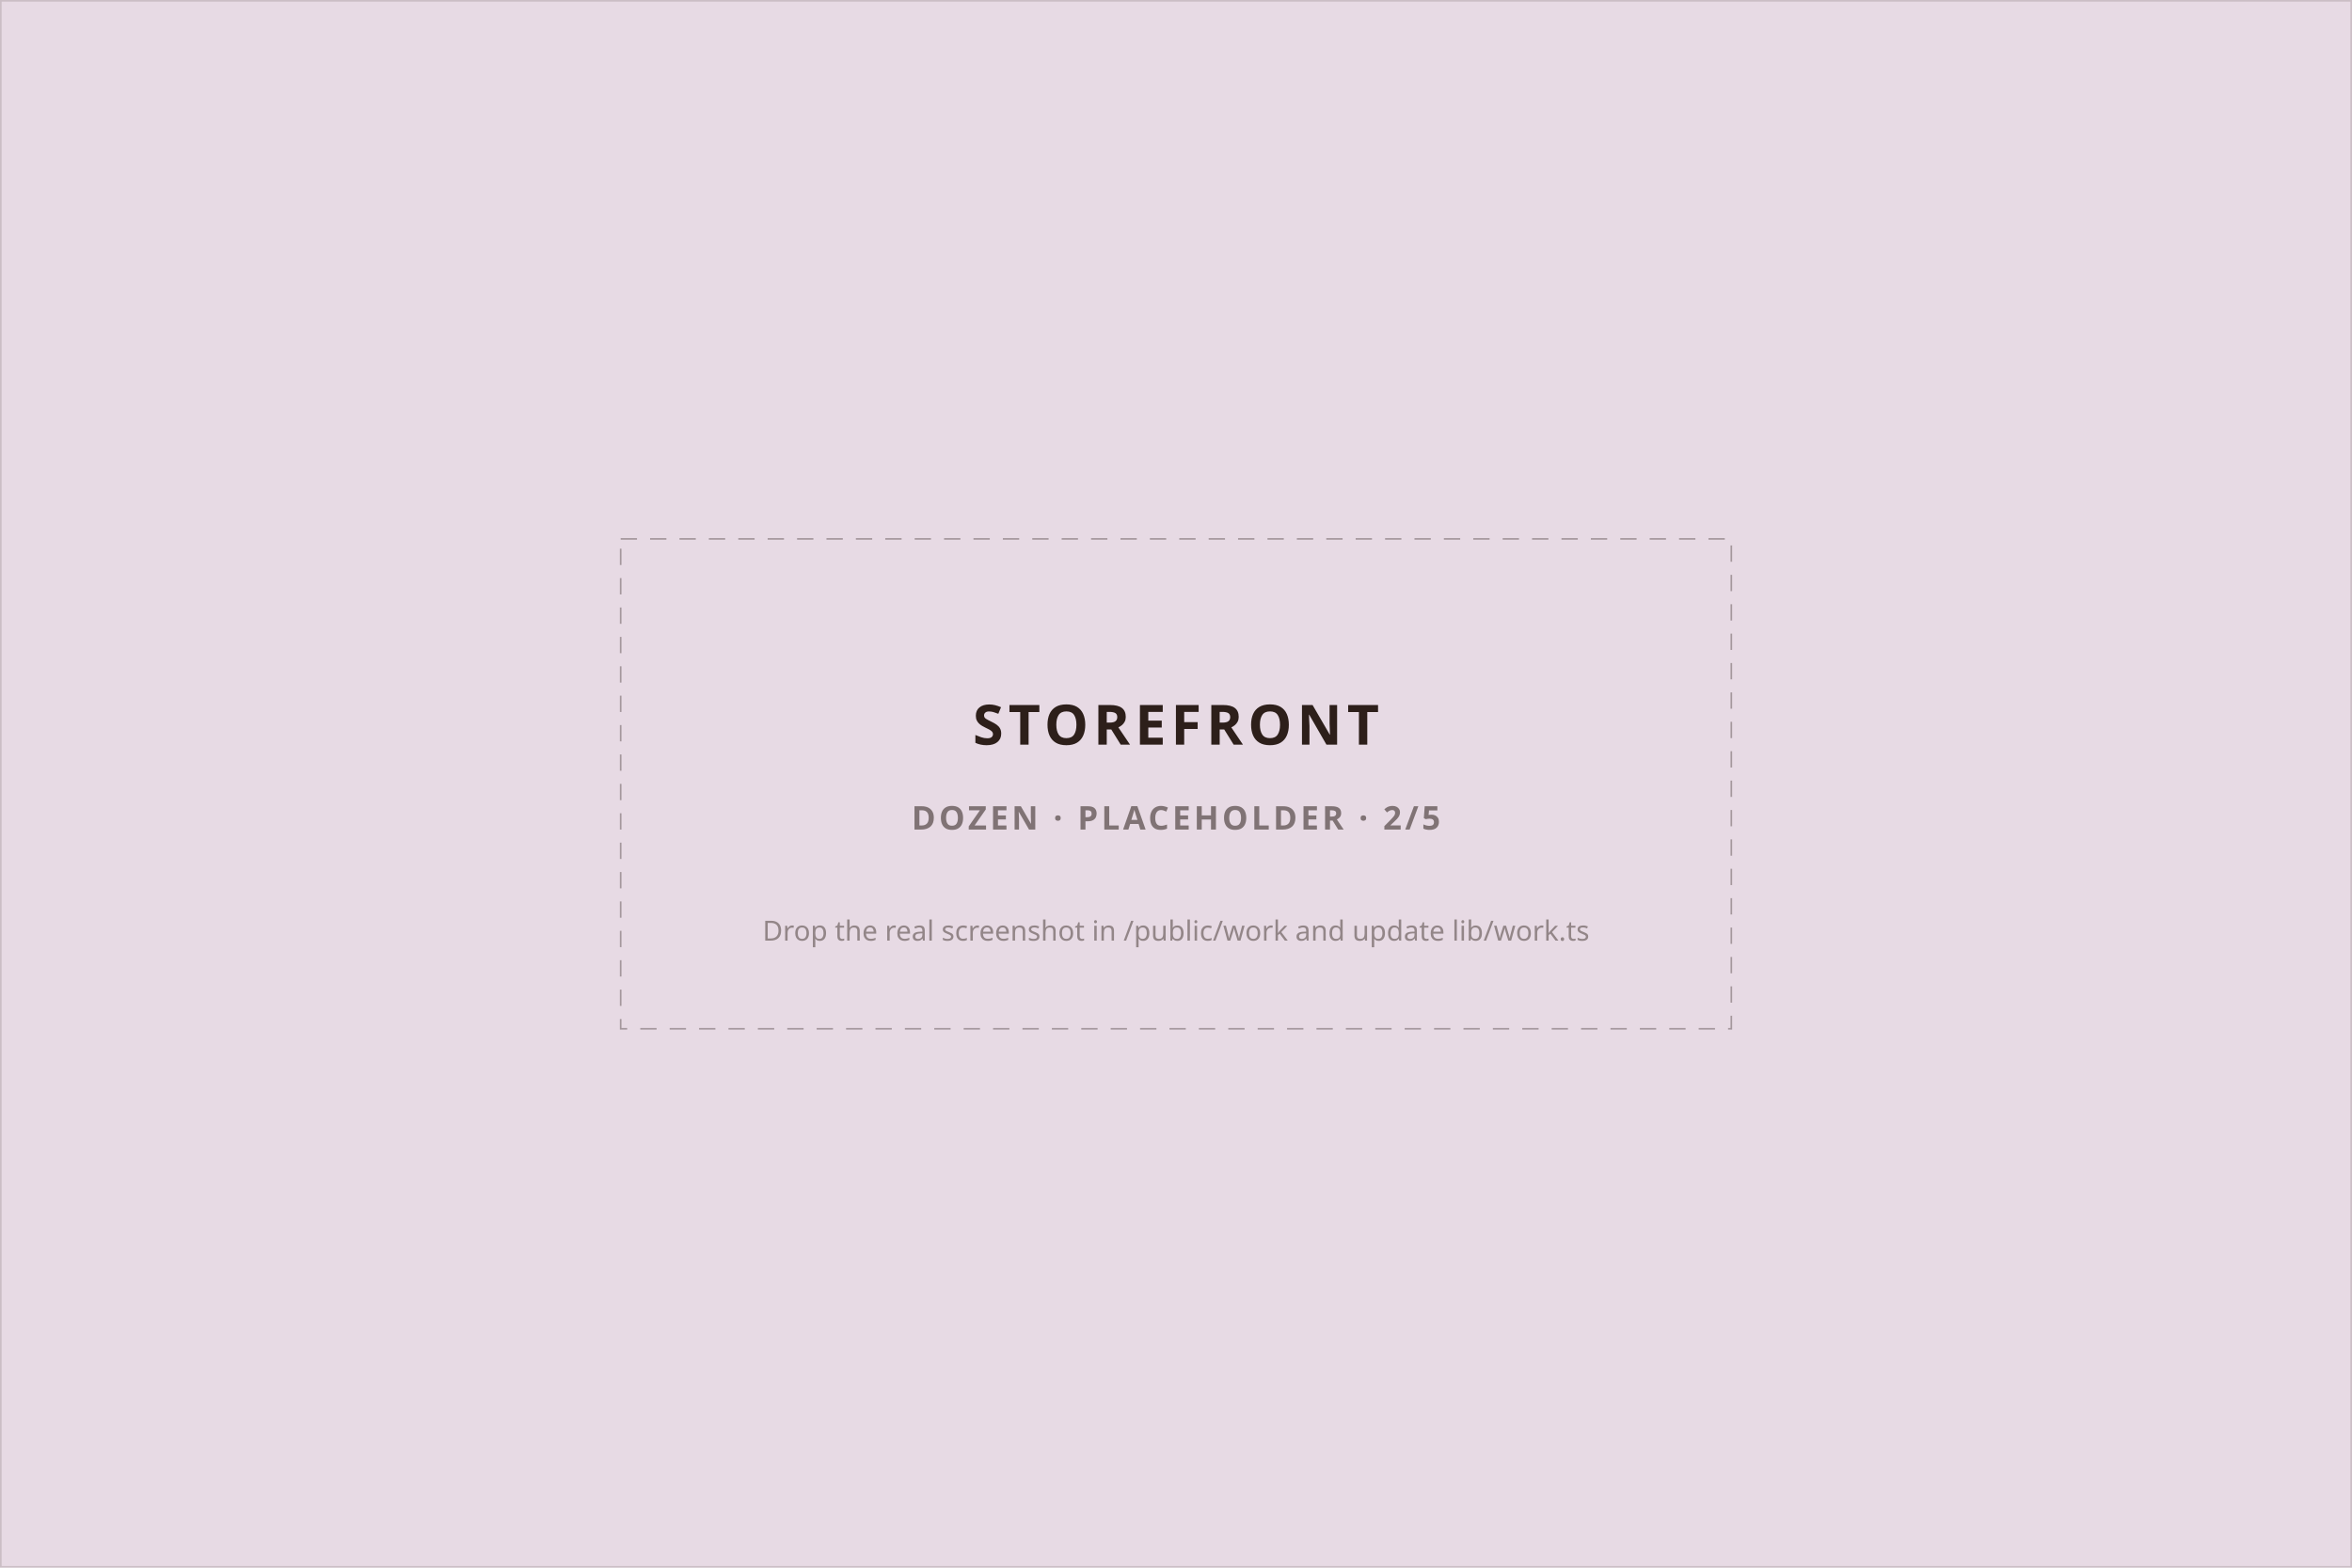
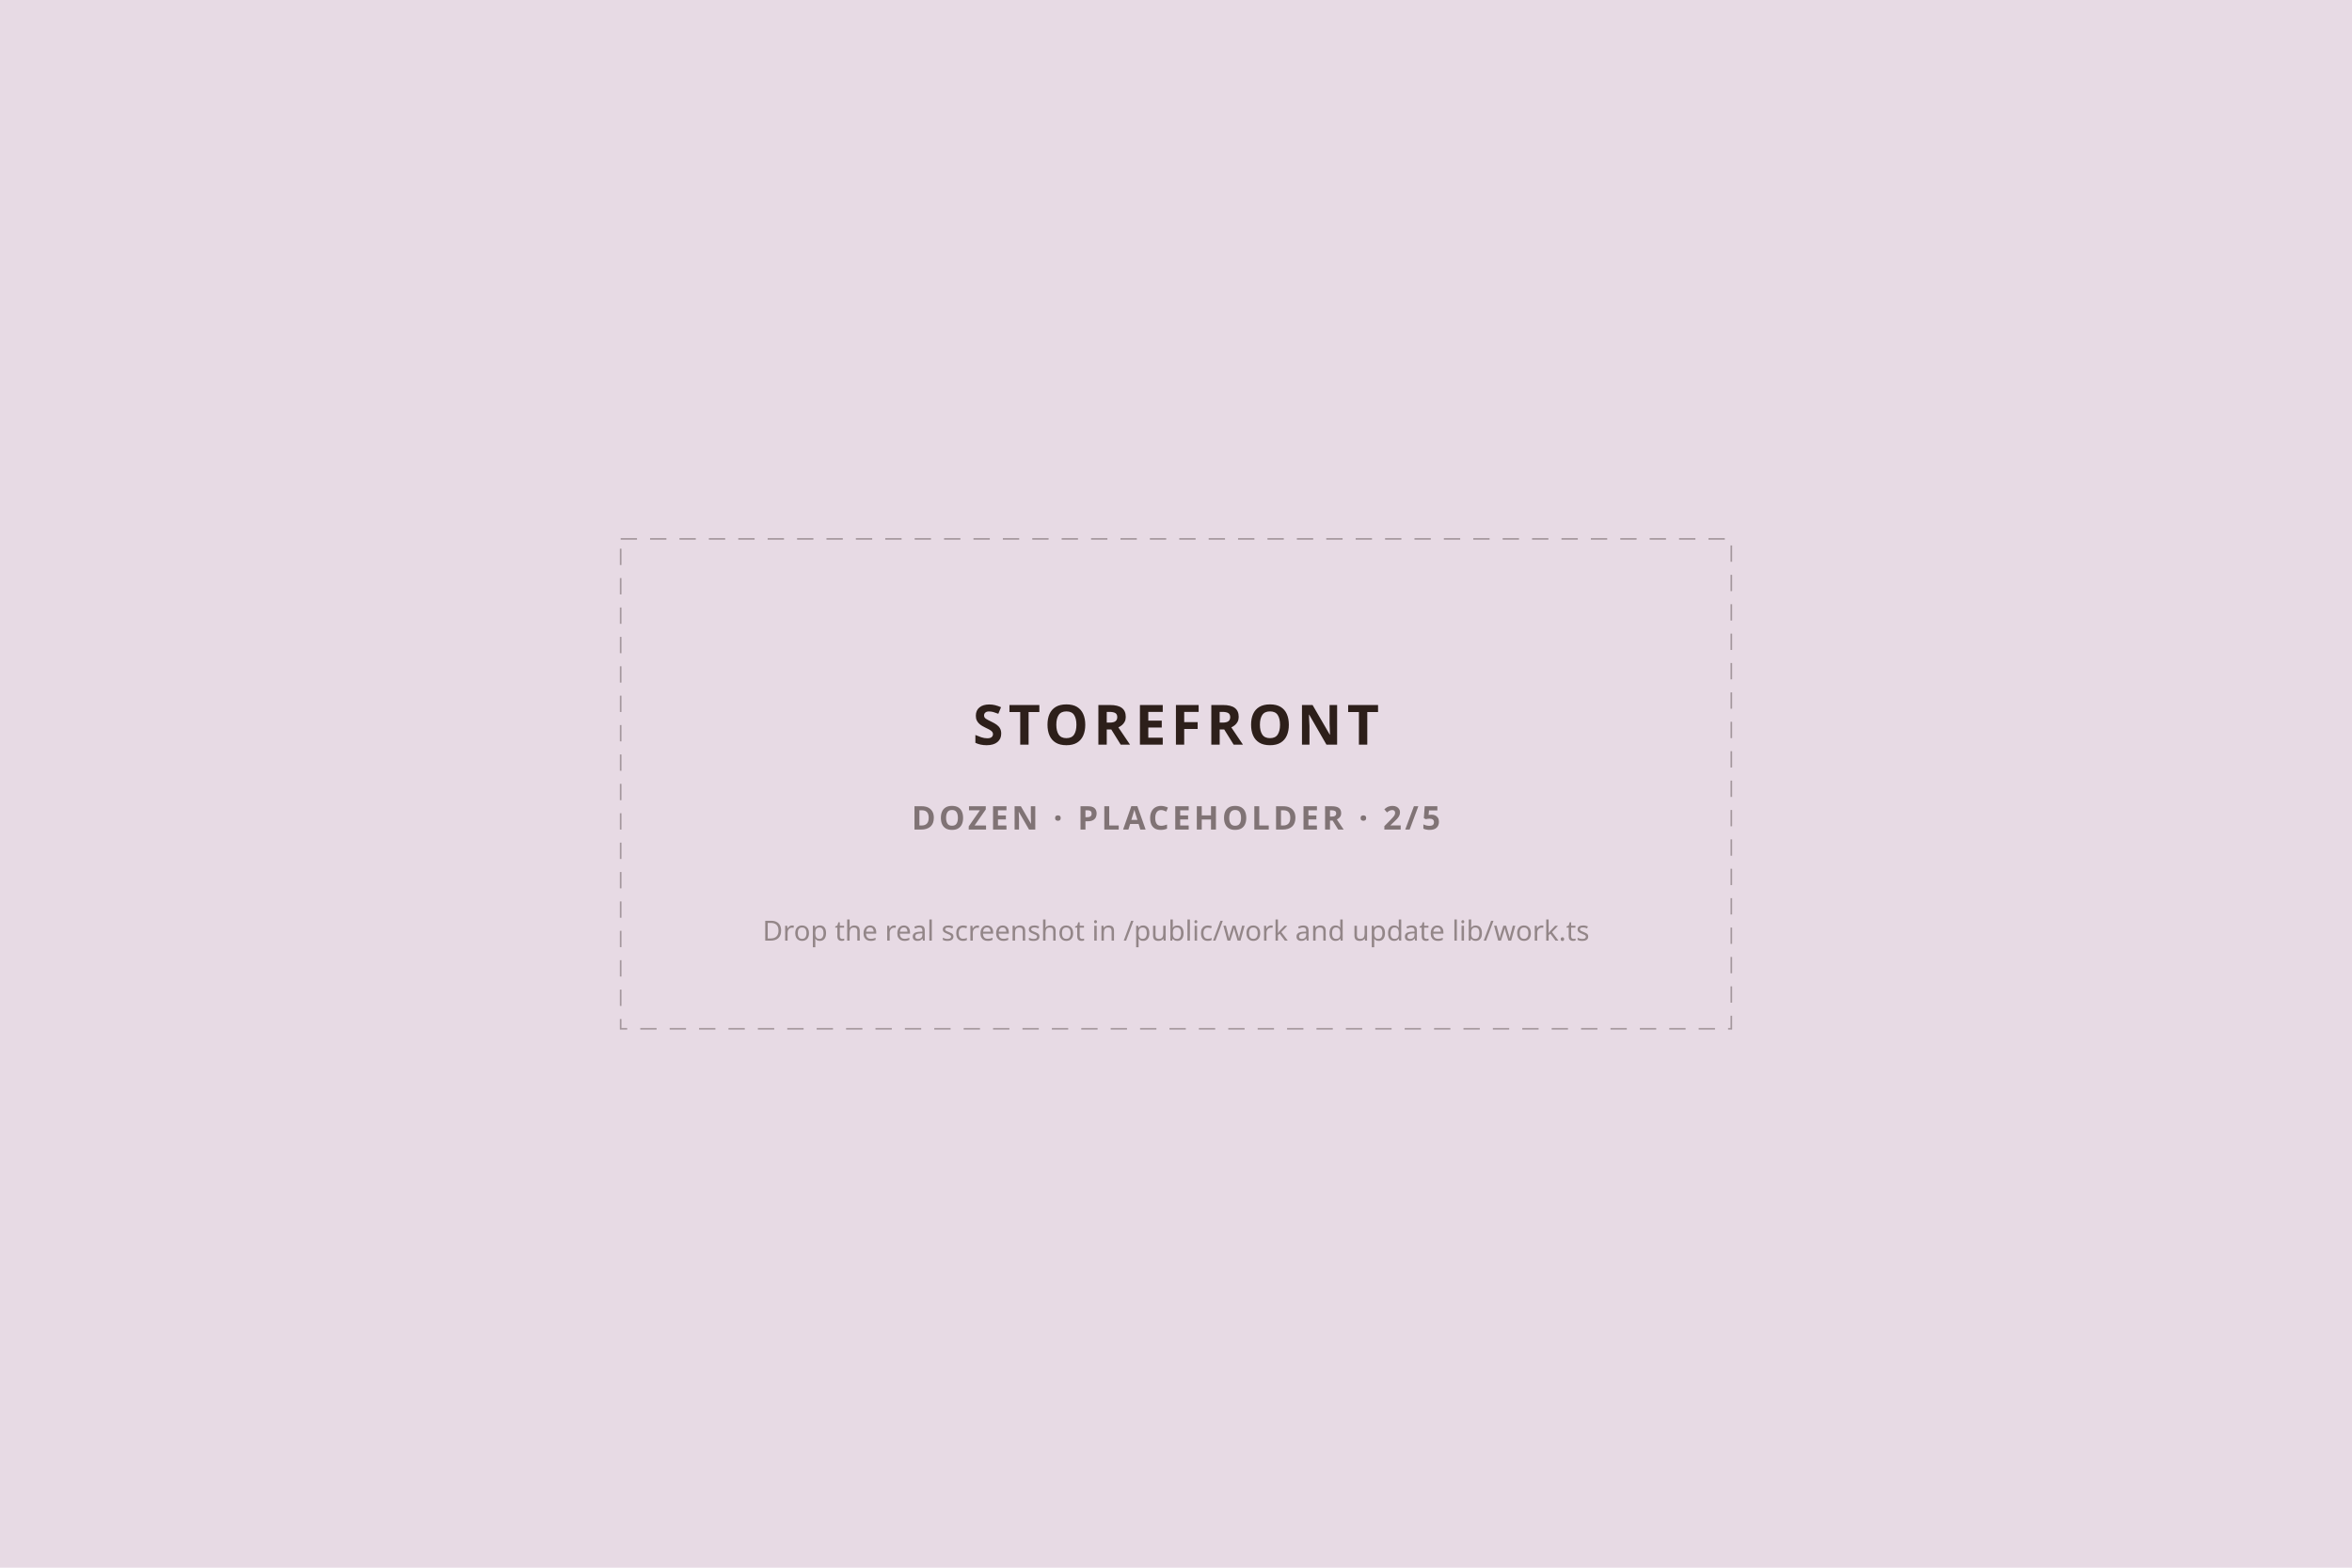
<svg xmlns="http://www.w3.org/2000/svg" width="1440" height="960" viewBox="0 0 1440 960">
  <rect width="1440" height="960" fill="#e7dae4" />
-   <rect x="0.5" y="0.5" width="1439" height="959" fill="none" stroke="#2d1f1a" stroke-opacity="0.15" />
  <rect x="380" y="330" width="680" height="300" fill="none" stroke="#2d1f1a" stroke-opacity="0.35" stroke-dasharray="10 8" />
  <text x="50%" y="456" text-anchor="middle" font-family="Manrope, system-ui, sans-serif" font-size="34" font-weight="800" letter-spacing="3" fill="#2d1f1a">STOREFRONT</text>
  <text x="50%" y="508" text-anchor="middle" font-family="Manrope, system-ui, sans-serif" font-size="20" font-weight="600" letter-spacing="2" fill="#2d1f1a" fill-opacity="0.55">DOZEN · PLACEHOLDER · 2/5</text>
  <text x="50%" y="576" text-anchor="middle" font-family="Manrope, system-ui, sans-serif" font-size="17" fill="#2d1f1a" fill-opacity="0.45">Drop the real screenshot in /public/work and update lib/work.ts</text>
</svg>
